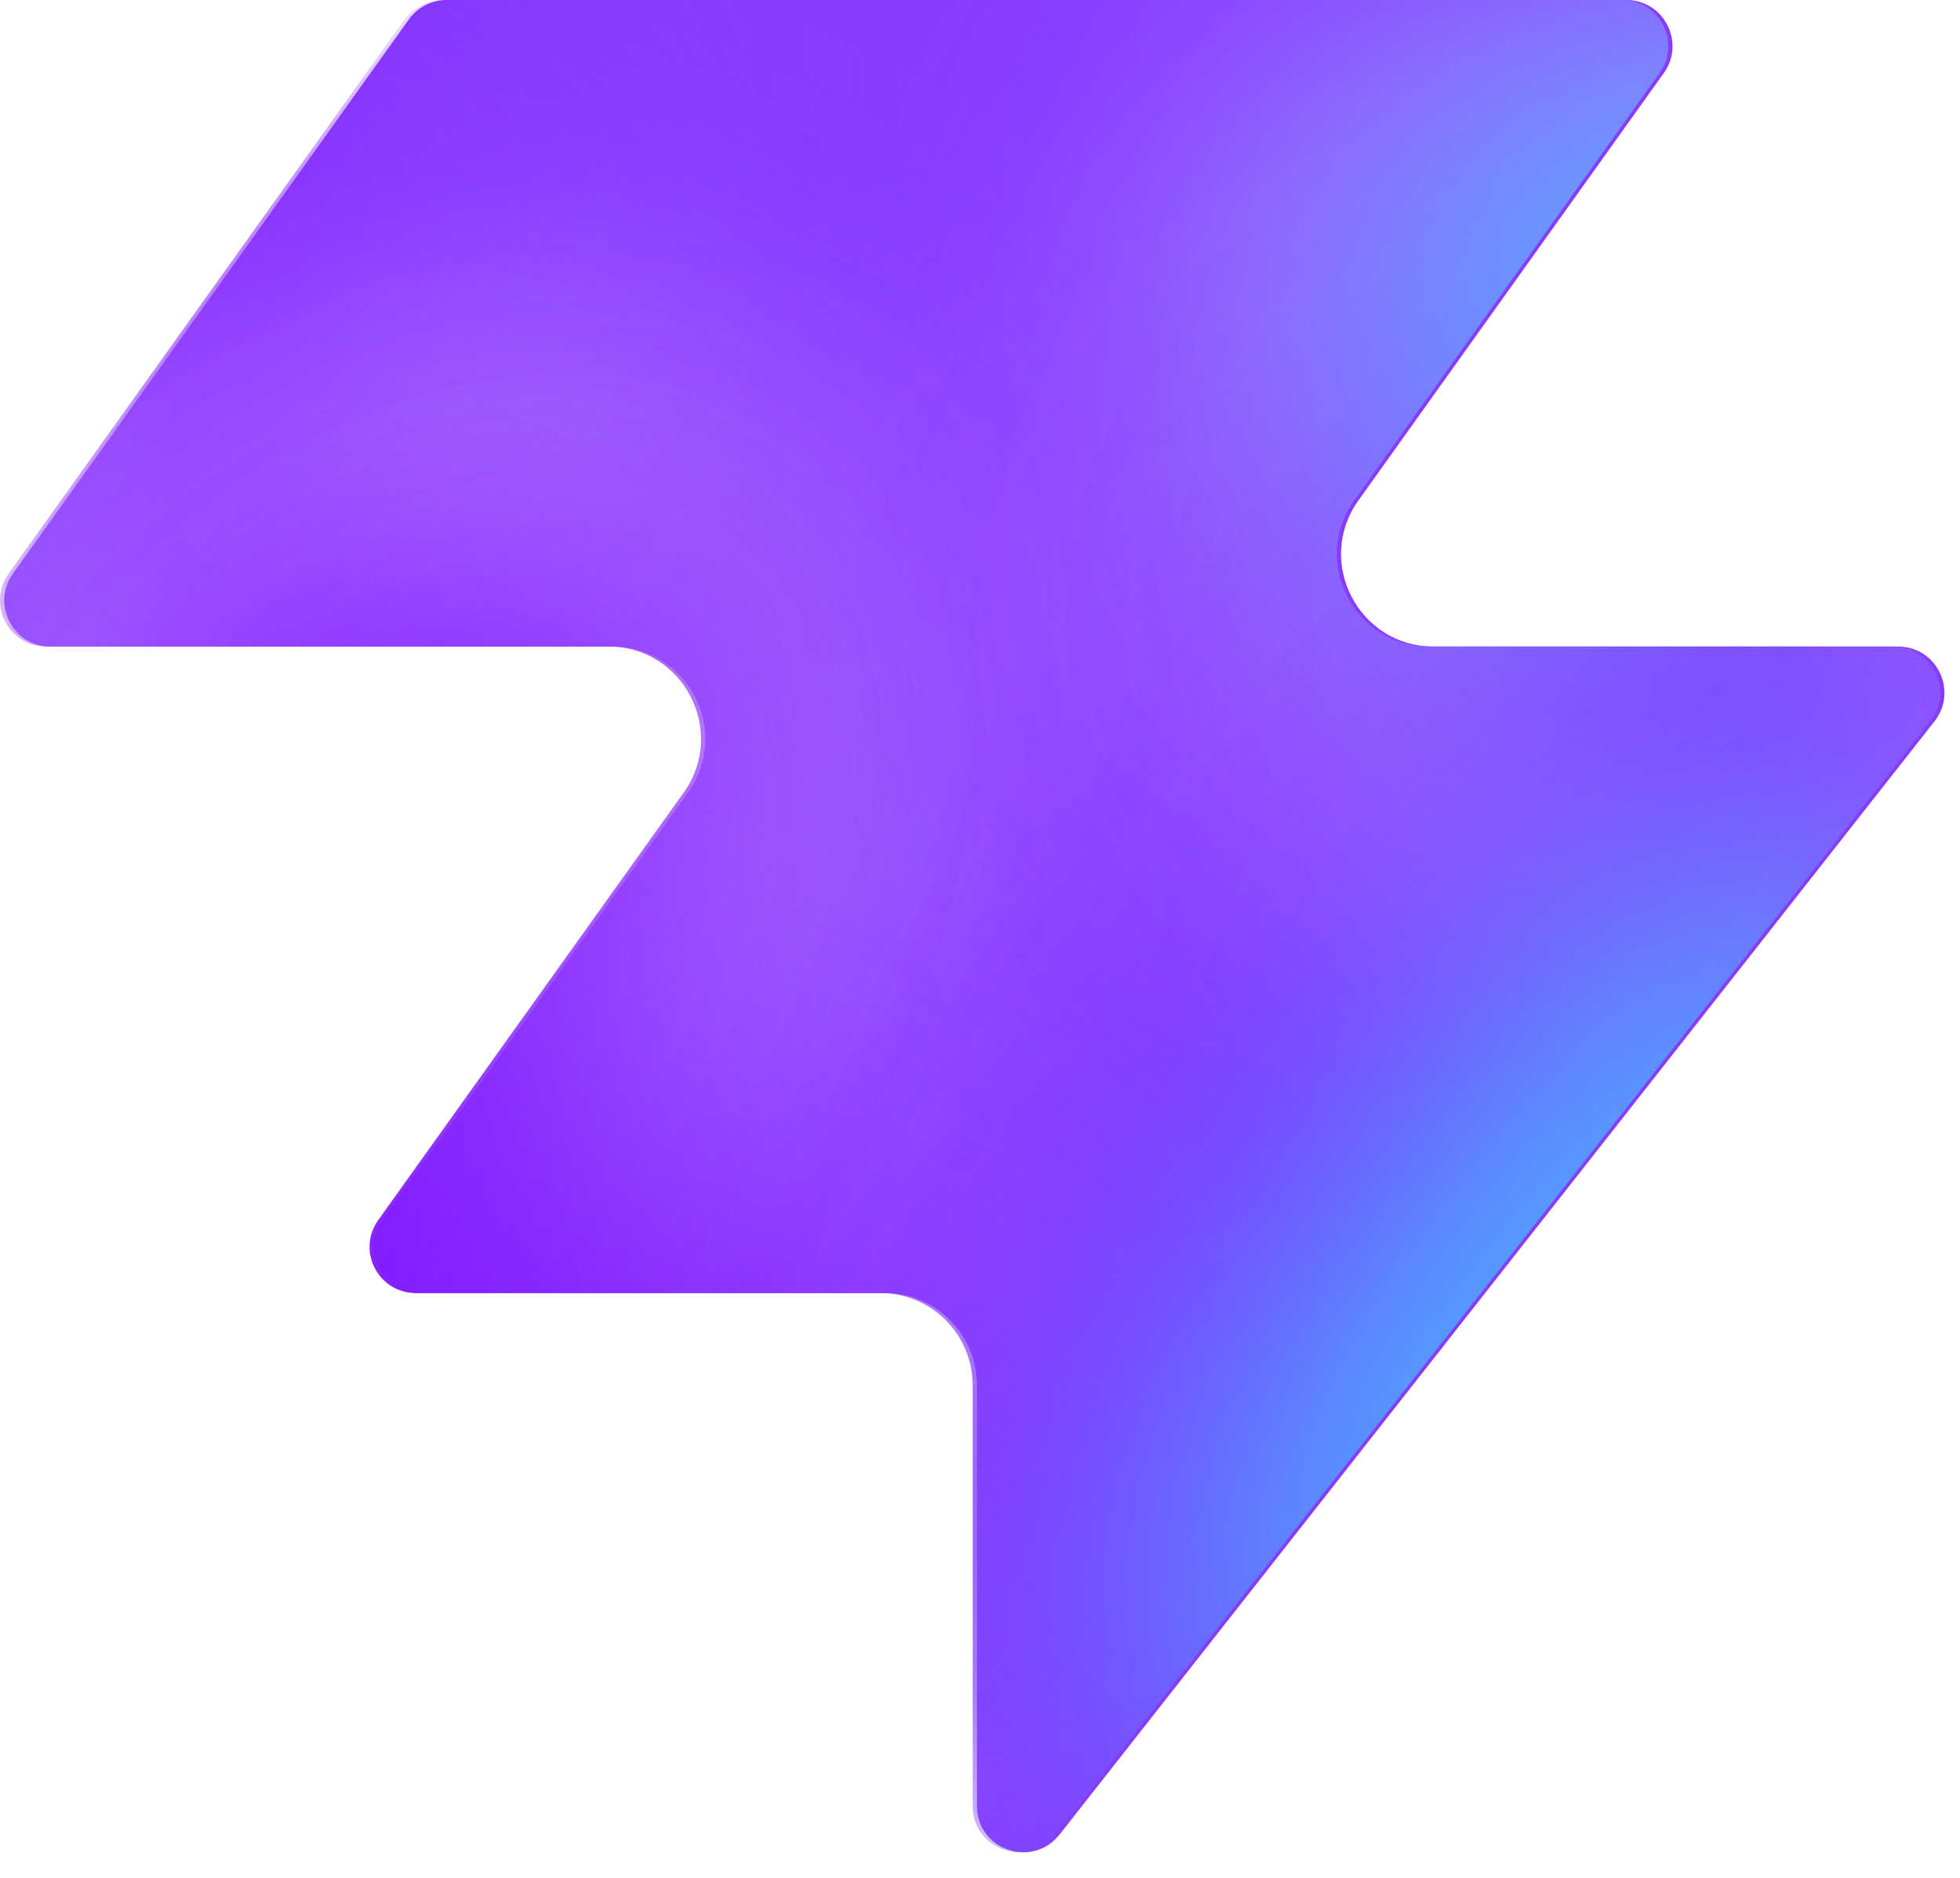
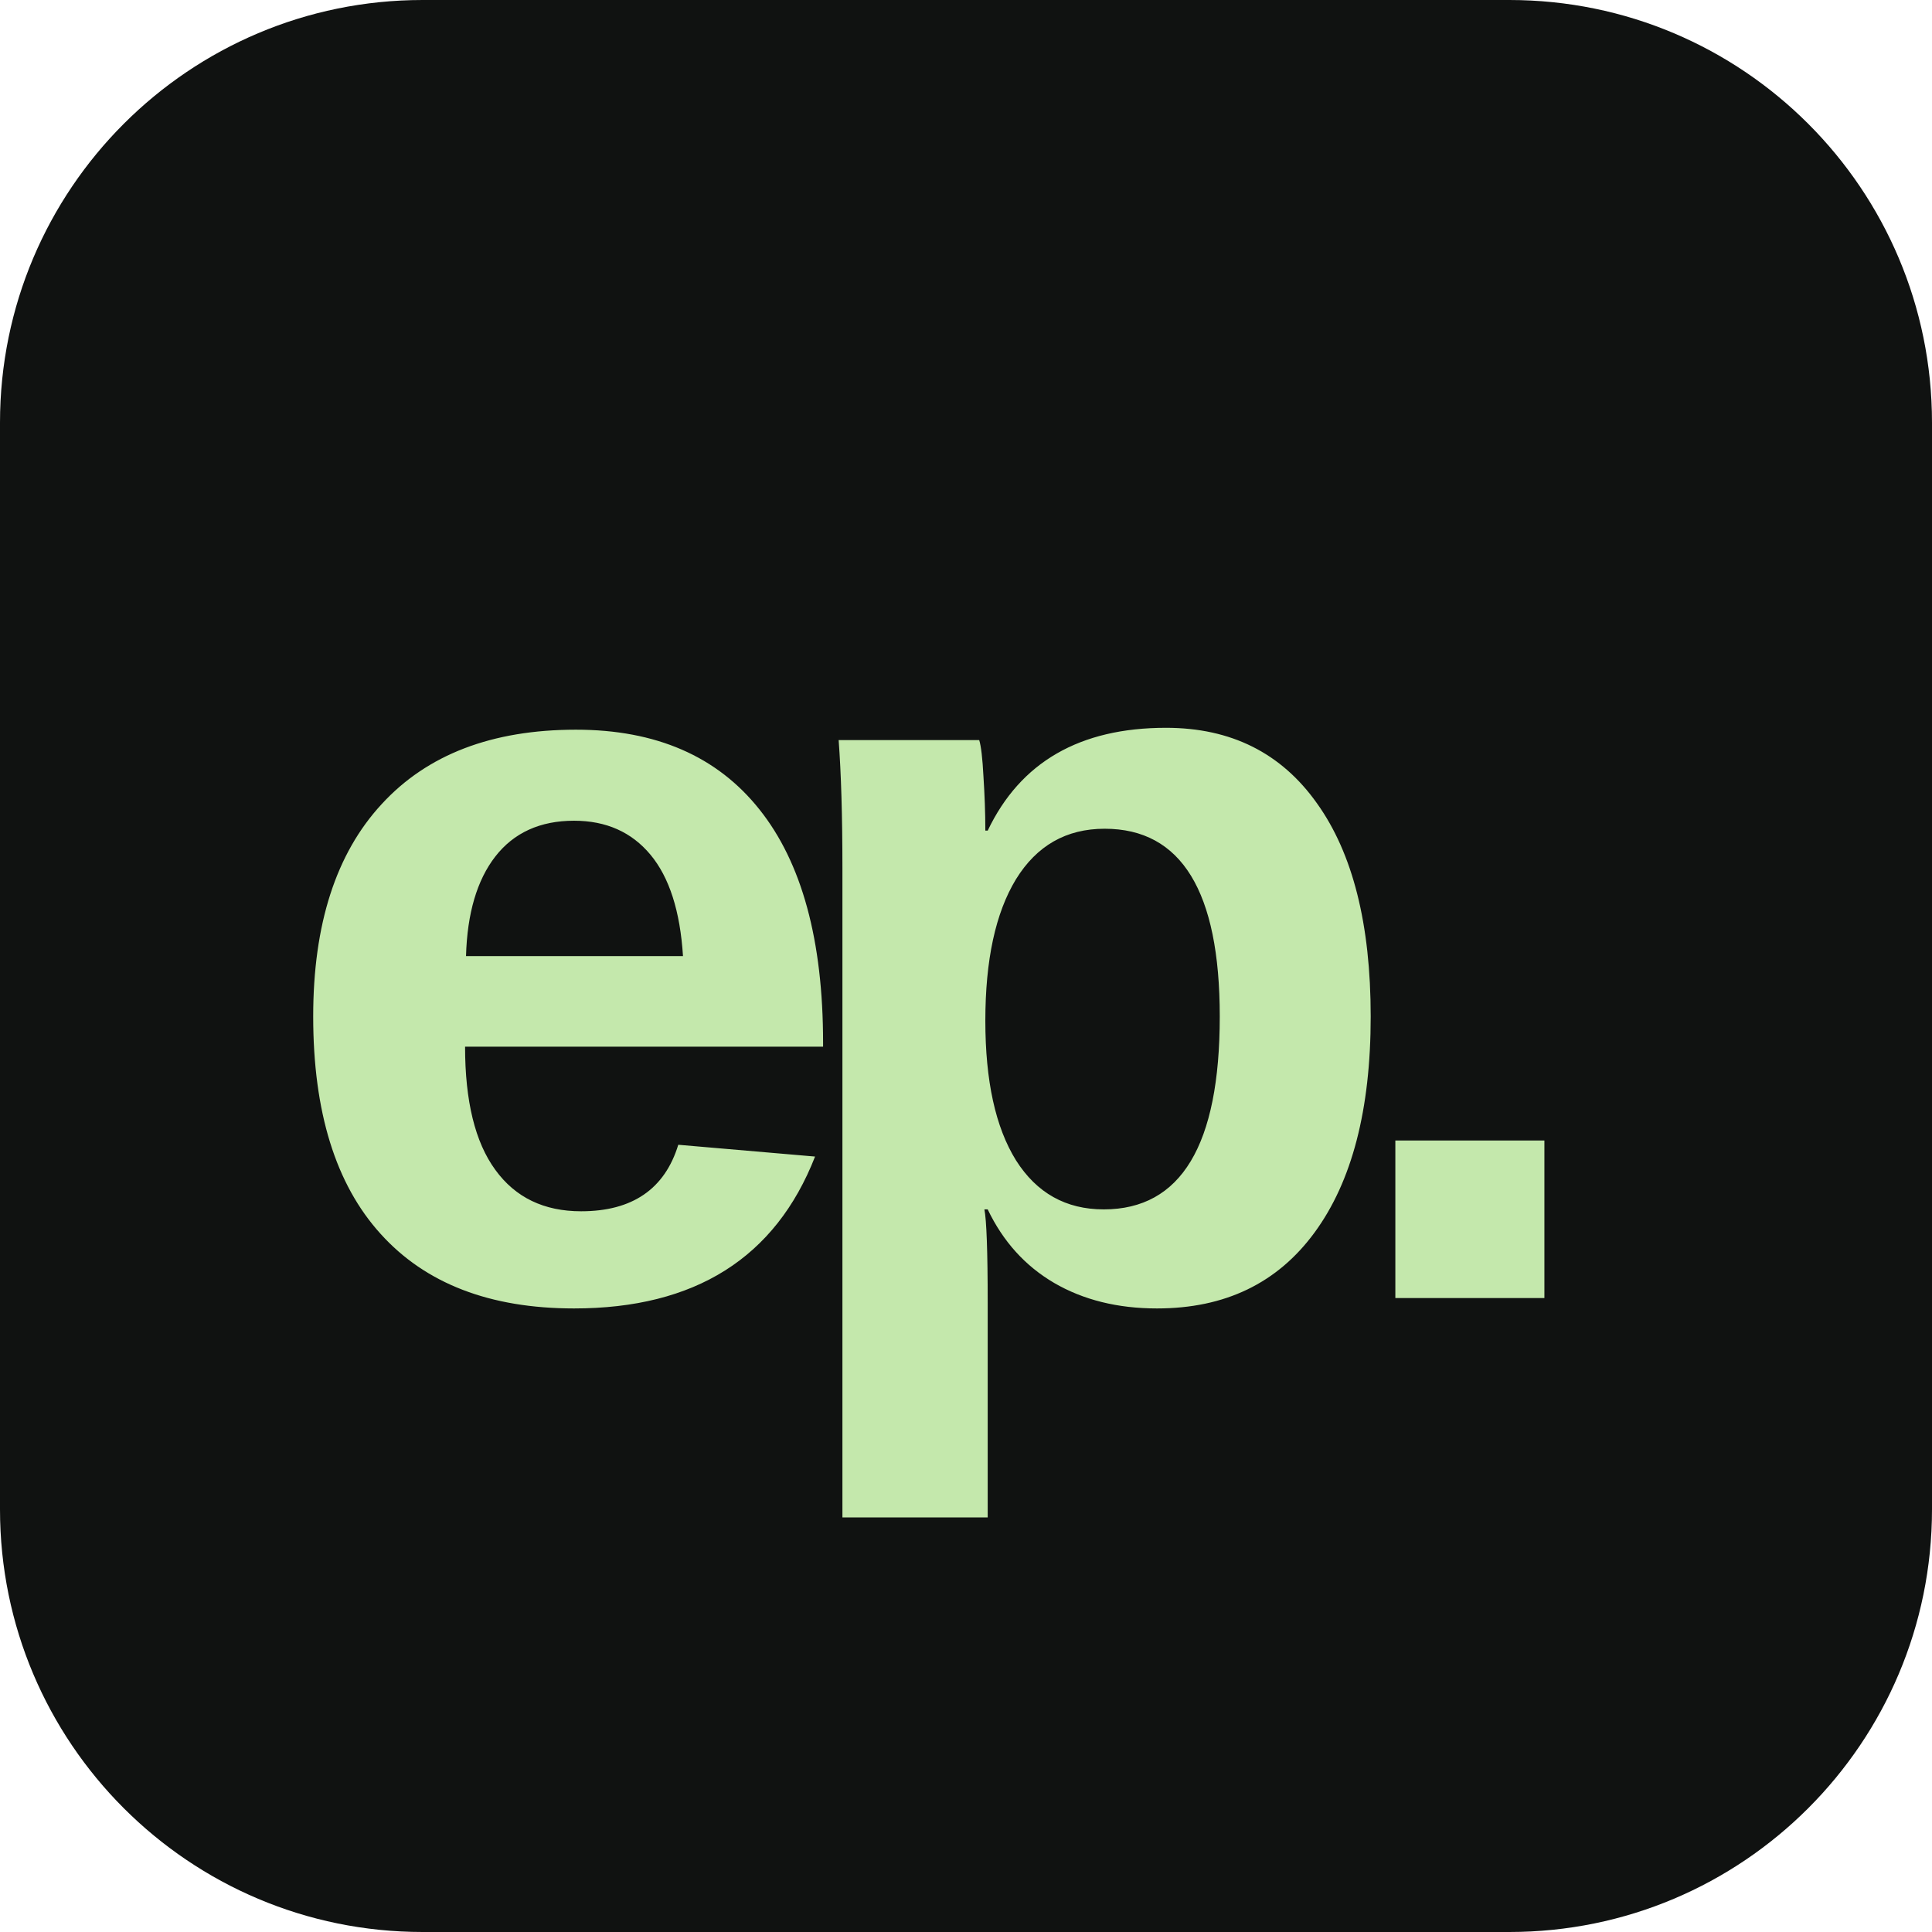
- <svg xmlns="http://www.w3.org/2000/svg" width="48" height="46" fill="none" viewBox="0 0 48 46">
-   <path fill="#863bff" d="M25.946 44.938c-.664.845-2.021.375-2.021-.698V33.937a2.26 2.26 0 0 0-2.262-2.262H10.287c-.92 0-1.456-1.04-.92-1.788l7.48-10.471c1.07-1.497 0-3.578-1.842-3.578H1.237c-.92 0-1.456-1.04-.92-1.788L10.013.474c.214-.297.556-.474.92-.474h28.894c.92 0 1.456 1.04.92 1.788l-7.48 10.471c-1.07 1.498 0 3.579 1.842 3.579h11.377c.943 0 1.473 1.088.89 1.83L25.947 44.94z" style="fill:#863bff;fill:color(display-p3 .525 .23 1);fill-opacity:1" />
-   <mask id="a" width="48" height="46" x="0" y="0" maskUnits="userSpaceOnUse" style="mask-type:alpha">
-     <path fill="#000" d="M25.842 44.938c-.664.844-2.021.375-2.021-.698V33.937a2.26 2.26 0 0 0-2.262-2.262H10.183c-.92 0-1.456-1.04-.92-1.788l7.48-10.471c1.07-1.498 0-3.579-1.842-3.579H1.133c-.92 0-1.456-1.04-.92-1.787L9.91.473c.214-.297.556-.474.92-.474h28.894c.92 0 1.456 1.04.92 1.788l-7.48 10.471c-1.07 1.498 0 3.578 1.842 3.578h11.377c.943 0 1.473 1.088.89 1.832L25.843 44.94z" style="fill:#000;fill-opacity:1" />
-   </mask>
-   <g mask="url(#a)">
-     <g filter="url(#b)">
-       <ellipse cx="5.508" cy="14.704" fill="#ede6ff" rx="5.508" ry="14.704" style="fill:#ede6ff;fill:color(display-p3 .927 .903 1);fill-opacity:1" transform="matrix(.00324 1 1 -.00324 -4.47 31.516)" />
-     </g>
-     <g filter="url(#c)">
-       <ellipse cx="10.399" cy="29.851" fill="#ede6ff" rx="10.399" ry="29.851" style="fill:#ede6ff;fill:color(display-p3 .927 .903 1);fill-opacity:1" transform="matrix(.00324 1 1 -.00324 -39.328 7.883)" />
-     </g>
-     <g filter="url(#d)">
-       <ellipse cx="5.508" cy="30.487" fill="#7e14ff" rx="5.508" ry="30.487" style="fill:#7e14ff;fill:color(display-p3 .492 .077 1);fill-opacity:1" transform="rotate(89.814 -25.913 -14.639)scale(1 -1)" />
-     </g>
-     <g filter="url(#e)">
-       <ellipse cx="5.508" cy="30.599" fill="#7e14ff" rx="5.508" ry="30.599" style="fill:#7e14ff;fill:color(display-p3 .492 .077 1);fill-opacity:1" transform="rotate(89.814 -32.644 -3.334)scale(1 -1)" />
-     </g>
-     <g filter="url(#f)">
-       <ellipse cx="5.508" cy="30.599" fill="#7e14ff" rx="5.508" ry="30.599" style="fill:#7e14ff;fill:color(display-p3 .492 .077 1);fill-opacity:1" transform="matrix(.00324 1 1 -.00324 -34.34 30.47)" />
-     </g>
-     <g filter="url(#g)">
-       <ellipse cx="14.072" cy="22.078" fill="#ede6ff" rx="14.072" ry="22.078" style="fill:#ede6ff;fill:color(display-p3 .927 .903 1);fill-opacity:1" transform="rotate(93.35 24.506 48.493)scale(-1 1)" />
-     </g>
-     <g filter="url(#h)">
-       <ellipse cx="3.47" cy="21.501" fill="#7e14ff" rx="3.47" ry="21.501" style="fill:#7e14ff;fill:color(display-p3 .492 .077 1);fill-opacity:1" transform="rotate(89.009 28.708 47.59)scale(-1 1)" />
-     </g>
-     <g filter="url(#i)">
-       <ellipse cx="3.47" cy="21.501" fill="#7e14ff" rx="3.47" ry="21.501" style="fill:#7e14ff;fill:color(display-p3 .492 .077 1);fill-opacity:1" transform="rotate(89.009 28.708 47.59)scale(-1 1)" />
-     </g>
-     <g filter="url(#j)">
-       <ellipse cx=".387" cy="8.972" fill="#7e14ff" rx="4.407" ry="29.108" style="fill:#7e14ff;fill:color(display-p3 .492 .077 1);fill-opacity:1" transform="rotate(39.51 .387 8.972)" />
-     </g>
-     <g filter="url(#k)">
-       <ellipse cx="47.523" cy="-6.092" fill="#7e14ff" rx="4.407" ry="29.108" style="fill:#7e14ff;fill:color(display-p3 .492 .077 1);fill-opacity:1" transform="rotate(37.892 47.523 -6.092)" />
-     </g>
-     <g filter="url(#l)">
-       <ellipse cx="41.412" cy="6.333" fill="#47bfff" rx="5.971" ry="9.665" style="fill:#47bfff;fill:color(display-p3 .28 .748 1);fill-opacity:1" transform="rotate(37.892 41.412 6.333)" />
-     </g>
-     <g filter="url(#m)">
-       <ellipse cx="-1.879" cy="38.332" fill="#7e14ff" rx="4.407" ry="29.108" style="fill:#7e14ff;fill:color(display-p3 .492 .077 1);fill-opacity:1" transform="rotate(37.892 -1.88 38.332)" />
-     </g>
-     <g filter="url(#n)">
-       <ellipse cx="-1.879" cy="38.332" fill="#7e14ff" rx="4.407" ry="29.108" style="fill:#7e14ff;fill:color(display-p3 .492 .077 1);fill-opacity:1" transform="rotate(37.892 -1.88 38.332)" />
-     </g>
-     <g filter="url(#o)">
-       <ellipse cx="35.651" cy="29.907" fill="#7e14ff" rx="4.407" ry="29.108" style="fill:#7e14ff;fill:color(display-p3 .492 .077 1);fill-opacity:1" transform="rotate(37.892 35.651 29.907)" />
-     </g>
-     <g filter="url(#p)">
-       <ellipse cx="38.418" cy="32.4" fill="#47bfff" rx="5.971" ry="15.297" style="fill:#47bfff;fill:color(display-p3 .28 .748 1);fill-opacity:1" transform="rotate(37.892 38.418 32.4)" />
-     </g>
-   </g>
-   <defs>
-     <filter id="b" width="60.045" height="41.654" x="-19.77" y="16.149" color-interpolation-filters="sRGB" filterUnits="userSpaceOnUse">
-       <feFlood flood-opacity="0" result="BackgroundImageFix" />
-       <feBlend in="SourceGraphic" in2="BackgroundImageFix" result="shape" />
-       <feGaussianBlur result="effect1_foregroundBlur_2002_17158" stdDeviation="7.659" />
-     </filter>
-     <filter id="c" width="90.34" height="51.437" x="-54.613" y="-7.533" color-interpolation-filters="sRGB" filterUnits="userSpaceOnUse">
-       <feFlood flood-opacity="0" result="BackgroundImageFix" />
-       <feBlend in="SourceGraphic" in2="BackgroundImageFix" result="shape" />
-       <feGaussianBlur result="effect1_foregroundBlur_2002_17158" stdDeviation="7.659" />
-     </filter>
-     <filter id="d" width="79.355" height="29.4" x="-49.64" y="2.03" color-interpolation-filters="sRGB" filterUnits="userSpaceOnUse">
-       <feFlood flood-opacity="0" result="BackgroundImageFix" />
-       <feBlend in="SourceGraphic" in2="BackgroundImageFix" result="shape" />
-       <feGaussianBlur result="effect1_foregroundBlur_2002_17158" stdDeviation="4.596" />
-     </filter>
-     <filter id="e" width="79.579" height="29.4" x="-45.045" y="20.029" color-interpolation-filters="sRGB" filterUnits="userSpaceOnUse">
-       <feFlood flood-opacity="0" result="BackgroundImageFix" />
-       <feBlend in="SourceGraphic" in2="BackgroundImageFix" result="shape" />
-       <feGaussianBlur result="effect1_foregroundBlur_2002_17158" stdDeviation="4.596" />
-     </filter>
-     <filter id="f" width="79.579" height="29.4" x="-43.513" y="21.178" color-interpolation-filters="sRGB" filterUnits="userSpaceOnUse">
-       <feFlood flood-opacity="0" result="BackgroundImageFix" />
-       <feBlend in="SourceGraphic" in2="BackgroundImageFix" result="shape" />
-       <feGaussianBlur result="effect1_foregroundBlur_2002_17158" stdDeviation="4.596" />
-     </filter>
-     <filter id="g" width="74.749" height="58.852" x="15.756" y="-17.901" color-interpolation-filters="sRGB" filterUnits="userSpaceOnUse">
-       <feFlood flood-opacity="0" result="BackgroundImageFix" />
-       <feBlend in="SourceGraphic" in2="BackgroundImageFix" result="shape" />
-       <feGaussianBlur result="effect1_foregroundBlur_2002_17158" stdDeviation="7.659" />
-     </filter>
-     <filter id="h" width="61.377" height="25.362" x="23.548" y="2.284" color-interpolation-filters="sRGB" filterUnits="userSpaceOnUse">
-       <feFlood flood-opacity="0" result="BackgroundImageFix" />
-       <feBlend in="SourceGraphic" in2="BackgroundImageFix" result="shape" />
-       <feGaussianBlur result="effect1_foregroundBlur_2002_17158" stdDeviation="4.596" />
-     </filter>
-     <filter id="i" width="61.377" height="25.362" x="23.548" y="2.284" color-interpolation-filters="sRGB" filterUnits="userSpaceOnUse">
-       <feFlood flood-opacity="0" result="BackgroundImageFix" />
-       <feBlend in="SourceGraphic" in2="BackgroundImageFix" result="shape" />
-       <feGaussianBlur result="effect1_foregroundBlur_2002_17158" stdDeviation="4.596" />
-     </filter>
-     <filter id="j" width="56.045" height="63.649" x="-27.636" y="-22.853" color-interpolation-filters="sRGB" filterUnits="userSpaceOnUse">
-       <feFlood flood-opacity="0" result="BackgroundImageFix" />
-       <feBlend in="SourceGraphic" in2="BackgroundImageFix" result="shape" />
-       <feGaussianBlur result="effect1_foregroundBlur_2002_17158" stdDeviation="4.596" />
-     </filter>
-     <filter id="k" width="54.814" height="64.646" x="20.116" y="-38.415" color-interpolation-filters="sRGB" filterUnits="userSpaceOnUse">
-       <feFlood flood-opacity="0" result="BackgroundImageFix" />
-       <feBlend in="SourceGraphic" in2="BackgroundImageFix" result="shape" />
-       <feGaussianBlur result="effect1_foregroundBlur_2002_17158" stdDeviation="4.596" />
-     </filter>
-     <filter id="l" width="33.541" height="35.313" x="24.641" y="-11.323" color-interpolation-filters="sRGB" filterUnits="userSpaceOnUse">
-       <feFlood flood-opacity="0" result="BackgroundImageFix" />
-       <feBlend in="SourceGraphic" in2="BackgroundImageFix" result="shape" />
-       <feGaussianBlur result="effect1_foregroundBlur_2002_17158" stdDeviation="4.596" />
-     </filter>
-     <filter id="m" width="54.814" height="64.646" x="-29.286" y="6.009" color-interpolation-filters="sRGB" filterUnits="userSpaceOnUse">
-       <feFlood flood-opacity="0" result="BackgroundImageFix" />
-       <feBlend in="SourceGraphic" in2="BackgroundImageFix" result="shape" />
-       <feGaussianBlur result="effect1_foregroundBlur_2002_17158" stdDeviation="4.596" />
-     </filter>
-     <filter id="n" width="54.814" height="64.646" x="-29.286" y="6.009" color-interpolation-filters="sRGB" filterUnits="userSpaceOnUse">
-       <feFlood flood-opacity="0" result="BackgroundImageFix" />
-       <feBlend in="SourceGraphic" in2="BackgroundImageFix" result="shape" />
-       <feGaussianBlur result="effect1_foregroundBlur_2002_17158" stdDeviation="4.596" />
-     </filter>
-     <filter id="o" width="54.814" height="64.646" x="8.244" y="-2.416" color-interpolation-filters="sRGB" filterUnits="userSpaceOnUse">
-       <feFlood flood-opacity="0" result="BackgroundImageFix" />
-       <feBlend in="SourceGraphic" in2="BackgroundImageFix" result="shape" />
-       <feGaussianBlur result="effect1_foregroundBlur_2002_17158" stdDeviation="4.596" />
-     </filter>
-     <filter id="p" width="39.409" height="43.623" x="18.713" y="10.588" color-interpolation-filters="sRGB" filterUnits="userSpaceOnUse">
-       <feFlood flood-opacity="0" result="BackgroundImageFix" />
-       <feBlend in="SourceGraphic" in2="BackgroundImageFix" result="shape" />
-       <feGaussianBlur result="effect1_foregroundBlur_2002_17158" stdDeviation="4.596" />
-     </filter>
-   </defs>
+ <svg xmlns="http://www.w3.org/2000/svg" viewBox="0 0 64 64">
+   <rect width="64" height="64" rx="14" fill="#101211" />
+   <text x="9" y="43" font-family="Arial,sans-serif" font-weight="bold" font-size="35" letter-spacing="-3" fill="#c4e8ac">ep.</text>
</svg>
